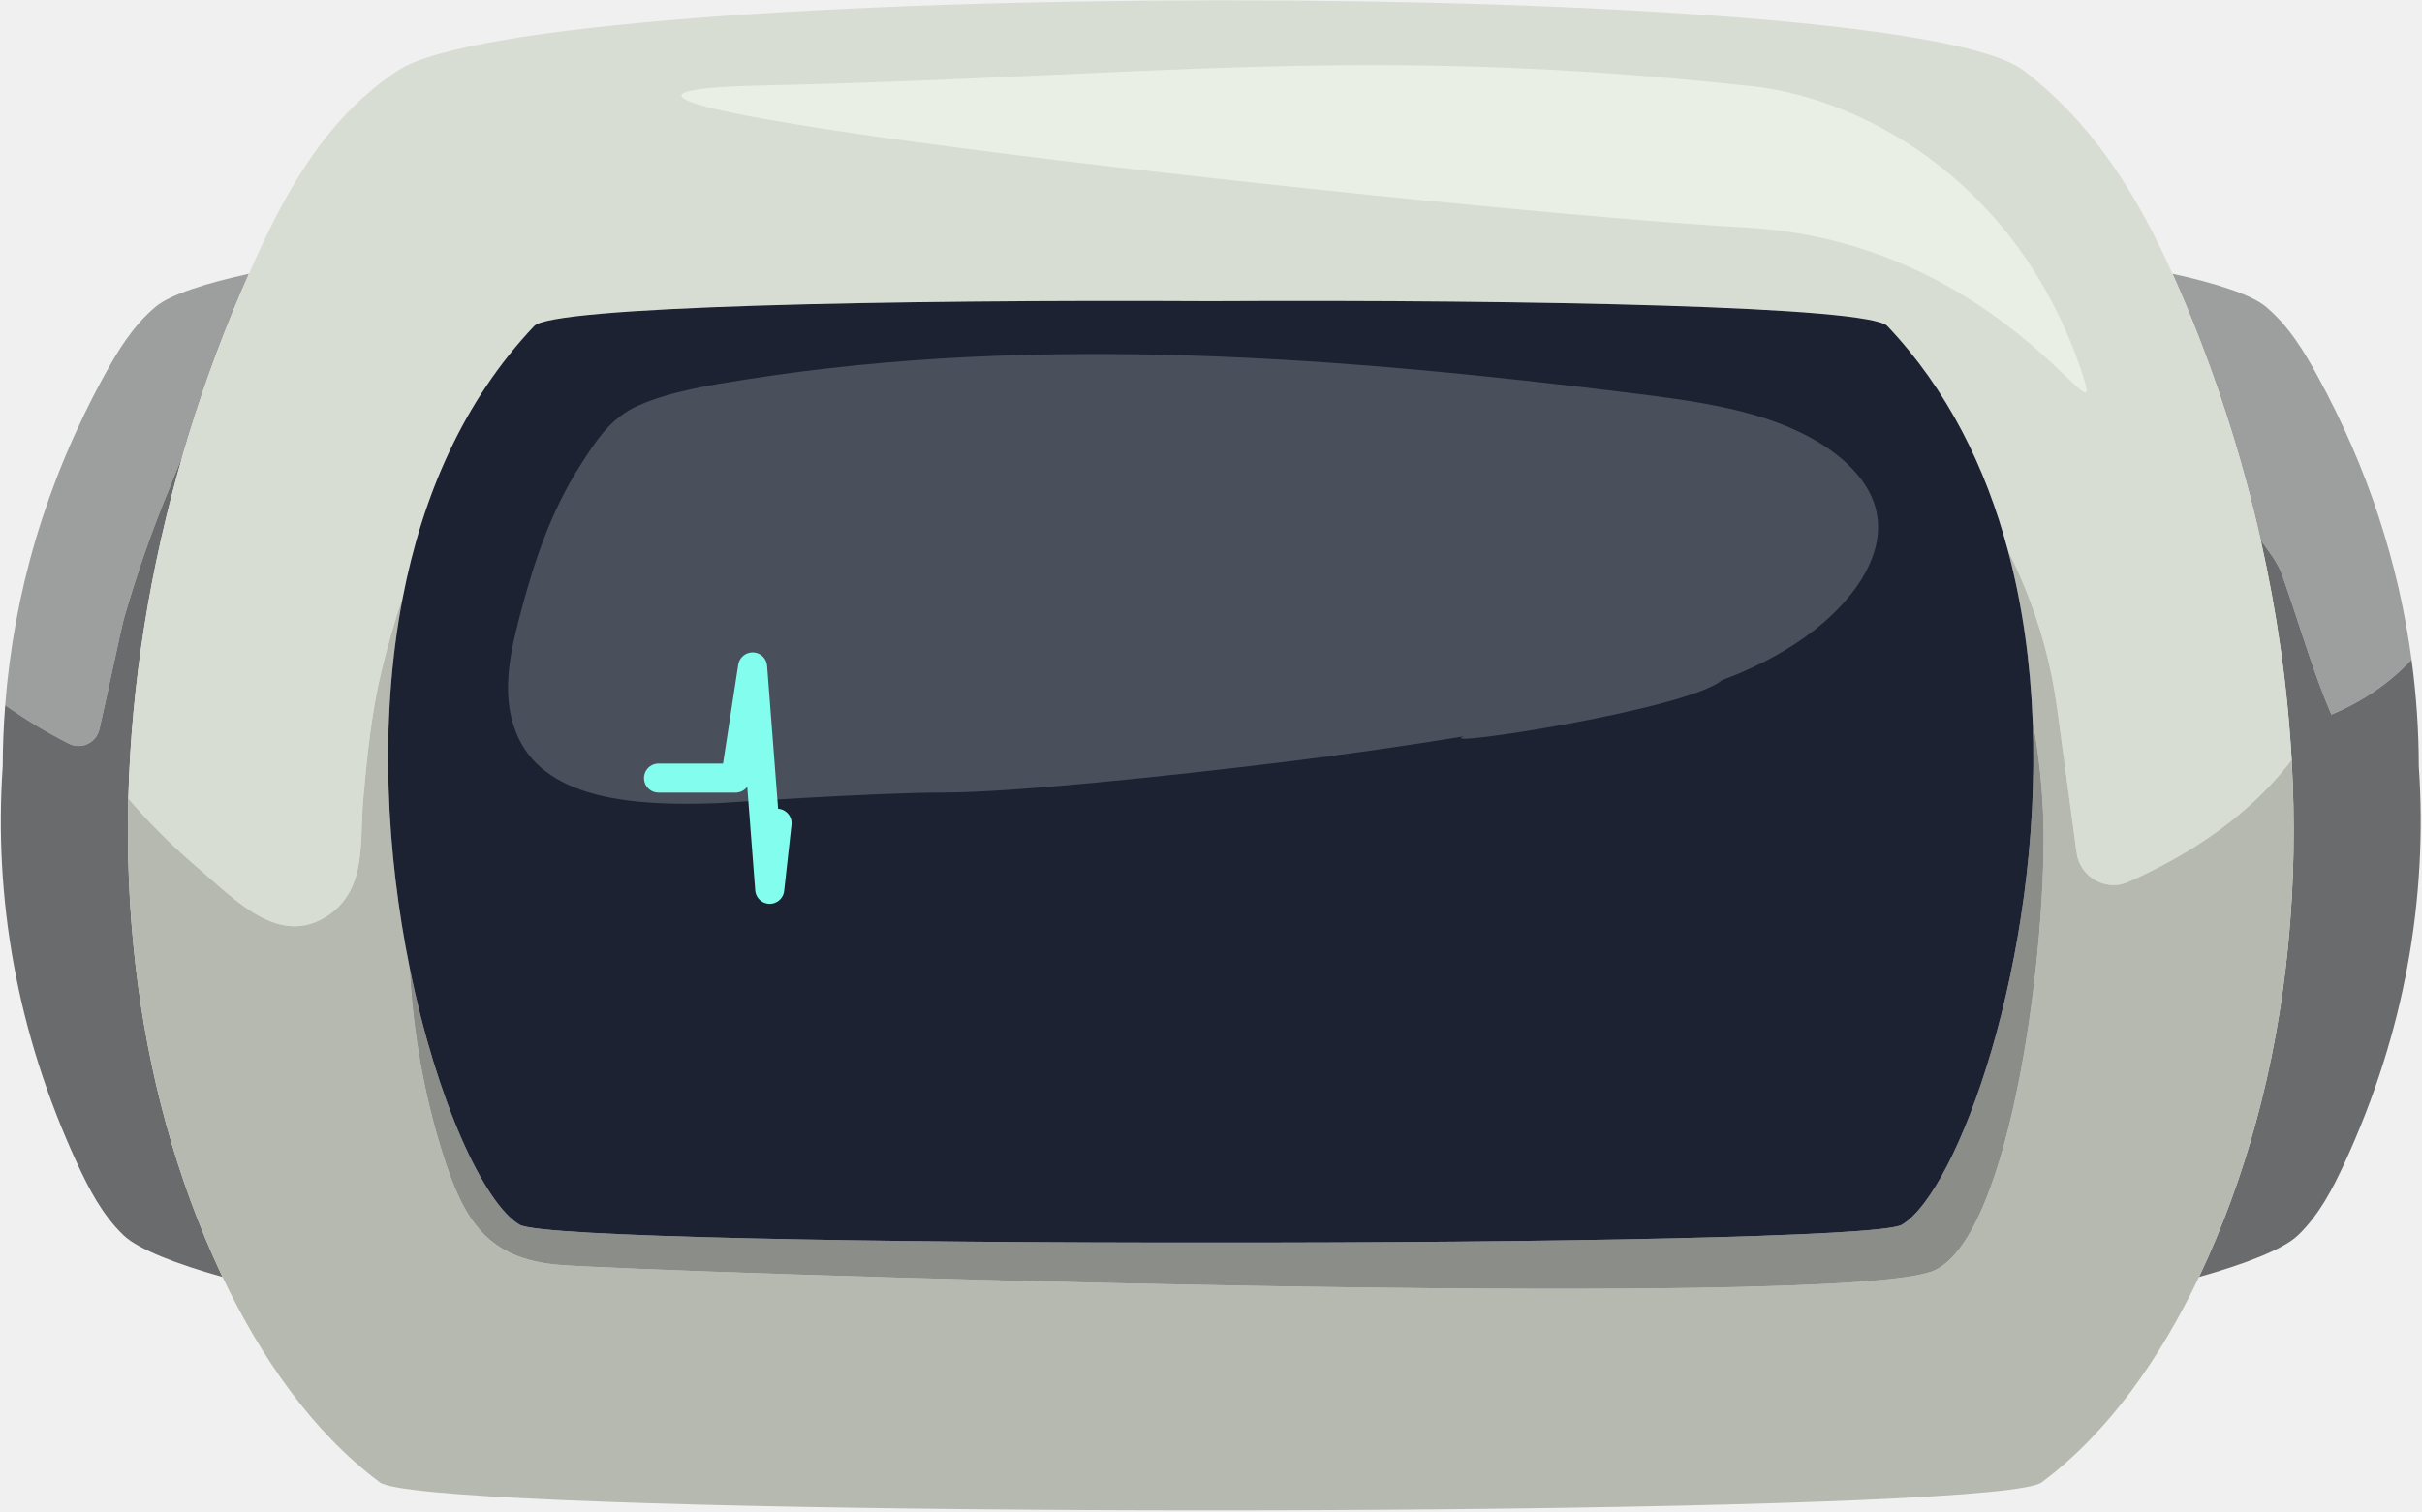
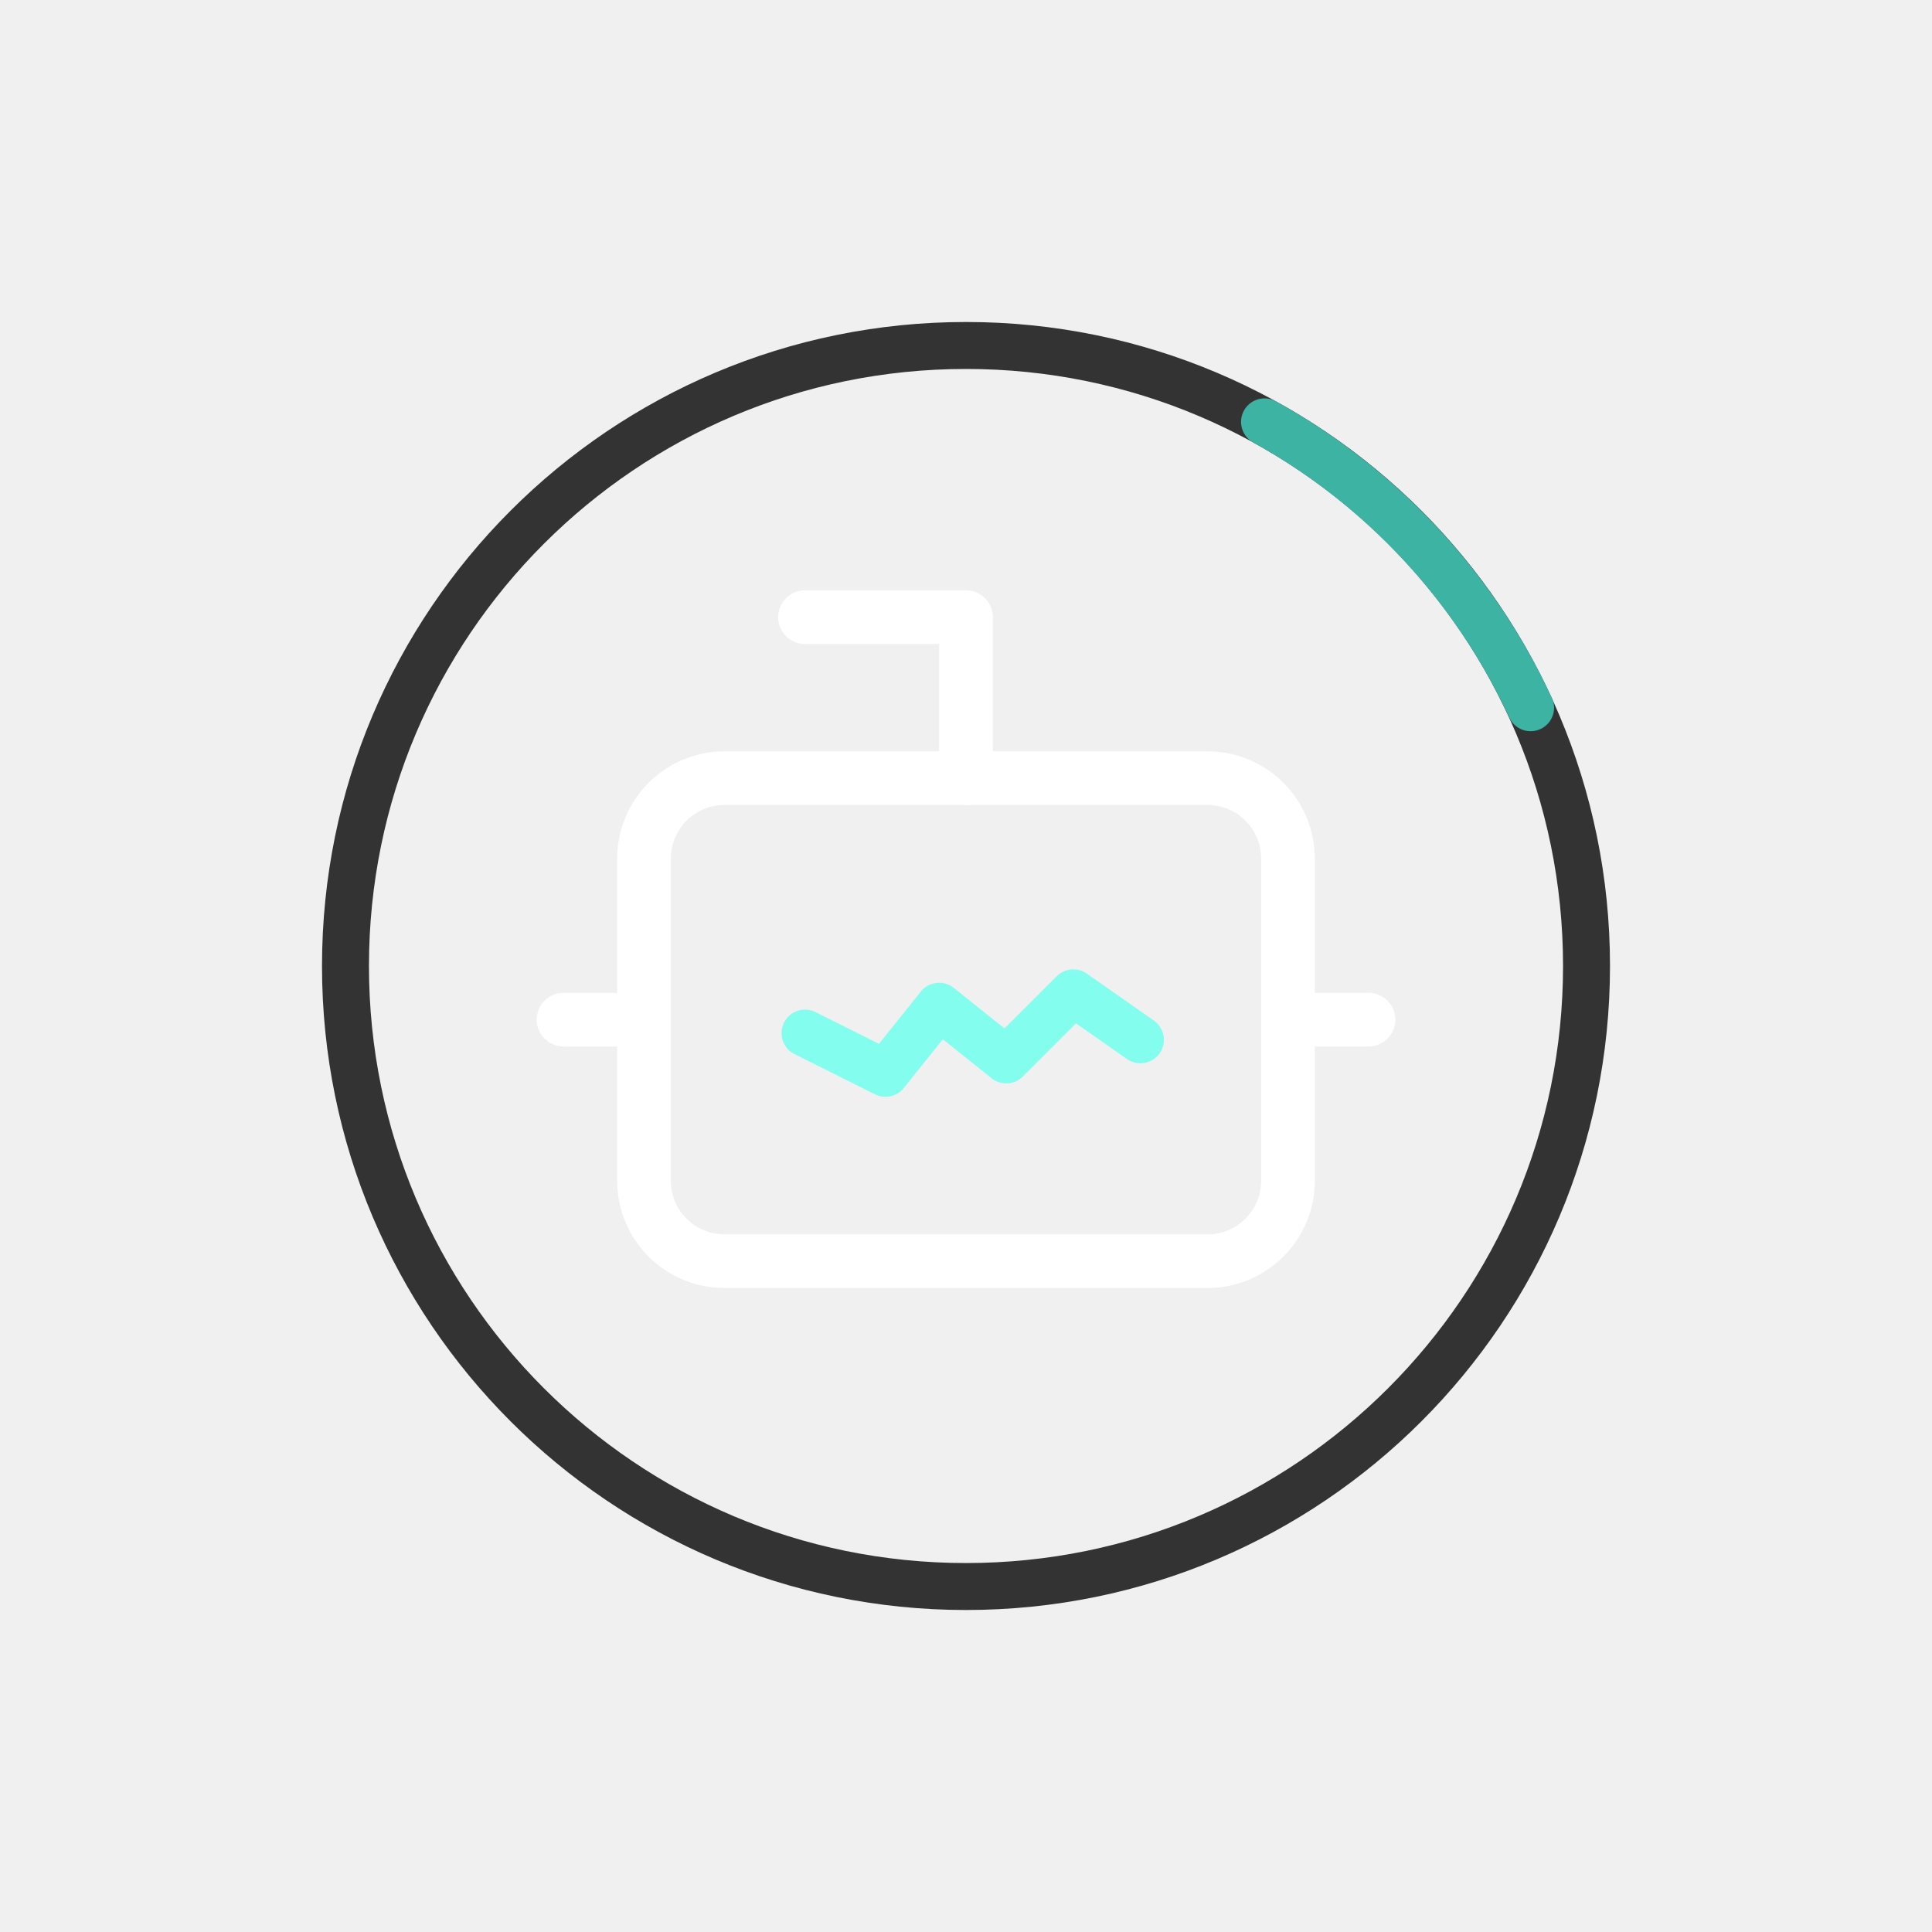
- <svg xmlns="http://www.w3.org/2000/svg" width="1416" height="884" viewBox="0 0 1416 884" fill="none">
-   <g clip-path="url(#clip0_1_63)">
-     <path d="M58.098 426.488C63.168 404.355 71.004 366.711 72.536 361.398C80.118 335.074 89.153 309.132 99.731 283.859C101.579 279.449 103.895 273.179 106.723 266.488C116.27 233.605 127.758 201.457 141.043 170.472C142.531 167.007 144.035 163.546 145.555 160.089C120.746 165.476 99.578 172.194 91.051 179.323C77.703 190.483 68.867 205.136 60.863 219.757C26.672 282.245 8.027 347.116 3.023 412.401C14.933 420.741 27.371 428.327 40.347 434.885C47.566 438.531 56.293 434.367 58.098 426.488Z" fill="#9d9e9eff" />
-     <path d="M1354.86 219.758C1346.86 205.137 1338.03 190.485 1324.67 179.324C1316.14 172.187 1294.94 165.465 1270.11 160.078C1271.66 163.523 1273.19 166.984 1274.68 170.473C1294.54 216.793 1310.45 265.696 1321.7 315.817C1326.55 322.899 1331.27 327.934 1334.29 336.419C1341.7 357.267 1347.94 378.298 1355.56 398.989C1357.89 405.317 1360.35 411.61 1363.02 417.856C1381.53 410.106 1397.12 399.356 1409.9 385.743C1402.32 329.484 1384.39 273.73 1354.86 219.758Z" fill="#9d9e9eff" />
-     <path d="M1414.14 448.07C1414.12 427.265 1412.69 406.472 1409.9 385.742C1397.12 399.355 1381.53 410.105 1363.02 417.855C1360.36 411.609 1357.89 405.316 1355.56 398.988C1347.94 378.297 1341.71 357.265 1334.29 336.418C1331.27 327.934 1326.55 322.898 1321.71 315.816C1331.21 358.101 1337.38 401.254 1339.81 444.46C1343.86 516.655 1337.45 589.003 1318.51 657.706C1310.62 686.315 1299.75 716.999 1285.63 746.687C1312.07 739.293 1334.93 730.562 1343.47 722.355C1356.01 710.3 1363.82 695.07 1370.79 679.929C1406 603.457 1419.39 525.152 1414.14 448.07Z" fill="#6a6b6cff" />
-     <path d="M75.012 467.059C76.739 399.368 87.864 331.473 106.723 266.489C103.895 273.18 101.578 279.45 99.731 283.86C89.153 309.133 80.118 335.075 72.536 361.399C71.005 366.712 63.169 404.356 58.098 426.489C56.293 434.368 47.567 438.532 40.348 434.887C27.371 428.328 14.934 420.742 3.024 412.403C2.114 424.286 1.602 436.176 1.586 448.071C-3.668 525.153 9.731 603.458 44.938 679.93C51.907 695.071 59.711 710.301 72.254 722.356C80.793 730.563 103.652 739.294 130.098 746.688C115.973 717 105.106 686.317 97.219 657.707C80.258 596.172 73.367 531.711 75.012 467.059Z" fill="#6a6b6cff" />
-     <path d="M1321.71 315.816C1310.45 265.695 1294.55 216.793 1274.68 170.472C1273.19 166.984 1271.66 163.523 1270.11 160.077C1249.65 114.518 1224.14 72.608 1183.02 41.175C1110.32 -14.399 314.403 -12.587 232.708 41.175C189.454 69.64 165.759 114.136 145.556 160.089C144.036 163.546 142.533 167.007 141.044 170.472C127.759 201.456 116.27 233.605 106.724 266.488C87.865 331.472 76.74 399.367 75.013 467.058C87.732 481.804 101.611 495.554 116.439 508.164C137.716 526.262 163.763 554.676 192.271 534.988C214.611 519.562 210.216 491.675 212.341 467.836C214.583 442.676 217.118 417.199 223.009 392.586C226.501 377.981 230.681 363.516 235.505 349.273C246.907 290.449 270.638 234.589 312.349 190.613C323.134 179.242 517.74 175.148 707.865 176.117C897.99 175.148 1092.59 179.242 1103.38 190.613C1138.56 227.699 1160.92 273.25 1173.92 321.886C1177.08 328.245 1180.06 334.687 1182.8 341.234C1192.9 365.367 1199.29 389.117 1202.77 414.918L1214.05 498.625C1215.99 512.996 1231.19 521.606 1244.43 515.684C1270.81 503.883 1295.5 489.141 1316.8 469.555C1325.59 461.477 1333.17 453.094 1339.81 444.461C1337.38 401.254 1331.21 358.102 1321.71 315.816Z" fill="#D8DDD3" />
-     <path d="M1339.81 444.461C1333.17 453.094 1325.59 461.477 1316.8 469.555C1295.5 489.141 1270.81 503.883 1244.43 515.684C1231.19 521.606 1215.99 512.996 1214.05 498.625L1202.77 414.918C1199.29 389.117 1192.9 365.367 1182.8 341.234C1180.06 334.687 1177.07 328.246 1173.92 321.886C1182.55 354.195 1187.06 387.859 1188.38 421.339C1191.74 439.409 1193.81 457.874 1194.53 476.405C1197.36 549.46 1176.61 721.034 1131.24 742.733C1080.35 767.069 377.527 743.78 327.031 739.639C285.07 736.198 271.093 713.948 258.582 673.905C247.801 639.382 241.324 602.729 239.504 565.901C226.25 500.6 221.277 422.643 235.504 349.272C230.68 363.514 226.5 377.979 223.008 392.585C217.117 417.198 214.582 442.675 212.34 467.835C210.215 491.675 214.61 519.562 192.27 534.987C163.762 554.675 137.715 526.26 116.438 508.163C101.61 495.554 87.731 481.804 75.012 467.057C73.367 531.709 80.258 596.17 97.219 657.705C105.106 686.314 115.973 716.998 130.098 746.686C152.215 793.182 182.387 837.213 222.094 866.819C224.871 868.885 235.61 870.76 252.774 872.436C399.43 886.768 1016.29 886.768 1162.96 872.436C1180.12 870.76 1190.86 868.885 1193.63 866.819C1233.34 837.214 1263.51 793.182 1285.63 746.686C1299.76 716.998 1310.62 686.315 1318.51 657.705C1337.45 589.004 1343.86 516.656 1339.81 444.461Z" fill="#B5B9B0" />
-     <path d="M1111.91 716.176C1099.86 723.289 901.617 726.758 707.863 726.586C514.109 726.758 315.867 723.289 303.82 716.176C282.976 703.863 255.339 643.926 239.504 565.903C241.324 602.731 247.801 639.384 258.582 673.907C271.094 713.95 285.07 736.2 327.031 739.641C377.527 743.782 1080.35 767.071 1131.24 742.735C1176.61 721.036 1197.36 549.462 1194.53 476.407C1193.81 457.876 1191.74 439.411 1188.38 421.341C1193.9 560.836 1144.55 696.894 1111.91 716.176Z" fill="#8B8D88" />
-     <path d="M1188.38 421.34C1187.06 387.86 1182.55 354.196 1173.92 321.887C1160.92 273.25 1138.56 227.699 1103.38 190.614C1092.59 179.243 897.988 175.149 707.863 176.118C517.738 175.149 323.133 179.243 312.347 190.614C270.636 234.591 246.906 290.45 235.503 349.274C221.276 422.645 226.249 500.602 239.503 565.903C255.339 643.926 282.976 703.864 303.819 716.176C315.866 723.289 514.108 726.758 707.862 726.586C901.616 726.758 1099.85 723.289 1111.91 716.176C1144.55 696.894 1193.9 560.836 1188.38 421.34Z" fill="#1D2233" />
-     <path d="M303.686 360.928C297.54 384.447 292.536 409.408 303.315 431.938C320.61 468.077 372.48 471.118 415.962 469.745C417.666 469.691 421.087 469.563 421.087 469.563C421.087 469.563 511.997 463.438 552.113 463.438C592.228 463.438 684.416 453.666 749.692 445.724C785.237 441.399 820.621 436.329 855.822 430.603C836.172 437.877 986.798 414.853 1006.64 397.774C1023.57 391.497 1039.63 383.573 1054.69 372.959C1085.55 351.197 1111.04 315.851 1090.72 284.026C1079.2 265.973 1056.98 252.913 1032.82 244.912C1008.66 236.913 982.413 233.427 956.423 230.186C784.588 208.753 607.716 195.046 437.147 221.723C415.902 225.044 392.387 228.702 373.38 237.047C356.628 244.402 348.152 258.281 339.707 271.383C321.568 299.533 311.685 330.318 303.686 360.928Z" fill="#494F5B" />
-     <path d="M1020 50C795.644 25.764 669.856 45.102 445.5 50C221.144 54.898 862.537 124.5 1020 133C1177.46 141.5 1237.5 275.232 1215.5 213C1176.3 102.108 1084.33 55.333 1020 50Z" fill="#E9EFE4" />
- 
- 		🔥 NEW DYNAMIC WAVEFORM (replaces sparkLine)
- 		<polyline id="sparkLine" points="     385,455 420,455 430,455 440,390 450,520 460,430      500,455 550,455 560,455 570,410 590,500 600,455     650,455 700,455 710,455 720,395 740,520 750,455     800,455 860,455 928,455 1011,455    " fill="none" stroke="#83FDEE" stroke-width="17" stroke-linecap="round" stroke-linejoin="round" stroke-dasharray="280 1500">
-       <animate attributeName="stroke-dashoffset" from="0" to="-1580" dur="1.5s" repeatCount="indefinite" />
-     </polyline>
+ <svg xmlns="http://www.w3.org/2000/svg" width="288" height="288" viewBox="0 0 288 288" fill="none">
+   <g clip-path="url(#clip0_11_28)">
+     <path d="M144 116V92H120" stroke="white" stroke-width="8" stroke-linecap="round" stroke-linejoin="round" />
+     <path d="M180 116H108C101.373 116 96 121.373 96 128V176C96 182.627 101.373 188 108 188H180C186.627 188 192 182.627 192 176V128C192 121.373 186.627 116 180 116Z" stroke="white" stroke-width="8" stroke-linecap="round" stroke-linejoin="round" />
+     <path d="M84 152H96" stroke="white" stroke-width="8" stroke-linecap="round" stroke-linejoin="round" />
+     <path d="M192 152H204" stroke="white" stroke-width="8" stroke-linecap="round" stroke-linejoin="round" />
  </g>
+   <circle cx="144" cy="144" r="92.5" stroke="#333" stroke-width="7" />
+   <path d="M228.162 105.5C219.764 87.394 205.855 72.501 188.5 62.886" stroke="#3DB3A4" stroke-width="7" stroke-linecap="round">
+     <animateTransform attributeName="transform" attributeType="XML" type="rotate" values="0 144 144;360 144 144" dur="2s" repeatCount="indefinite" />
+   </path>
+   <polyline id="sparkLine" points="             120 154,132 160,140 150,150 158,160 148,170 155    " fill="none" stroke="#83FDEE" stroke-width="7" stroke-linecap="round" stroke-linejoin="round" stroke-dasharray="100 100">
+     <animate attributeName="stroke-dashoffset" from="0" to="-180" dur="1s" repeatCount="indefinite" />
+   </polyline>
  <defs>
-     <clipPath id="clip0_1_63">
-       <rect width="1416" height="884" fill="white" />
+     <clipPath id="clip0_11_28">
+       <rect width="128" height="104" fill="white" transform="translate(80 88)" />
    </clipPath>
  </defs>
</svg>
